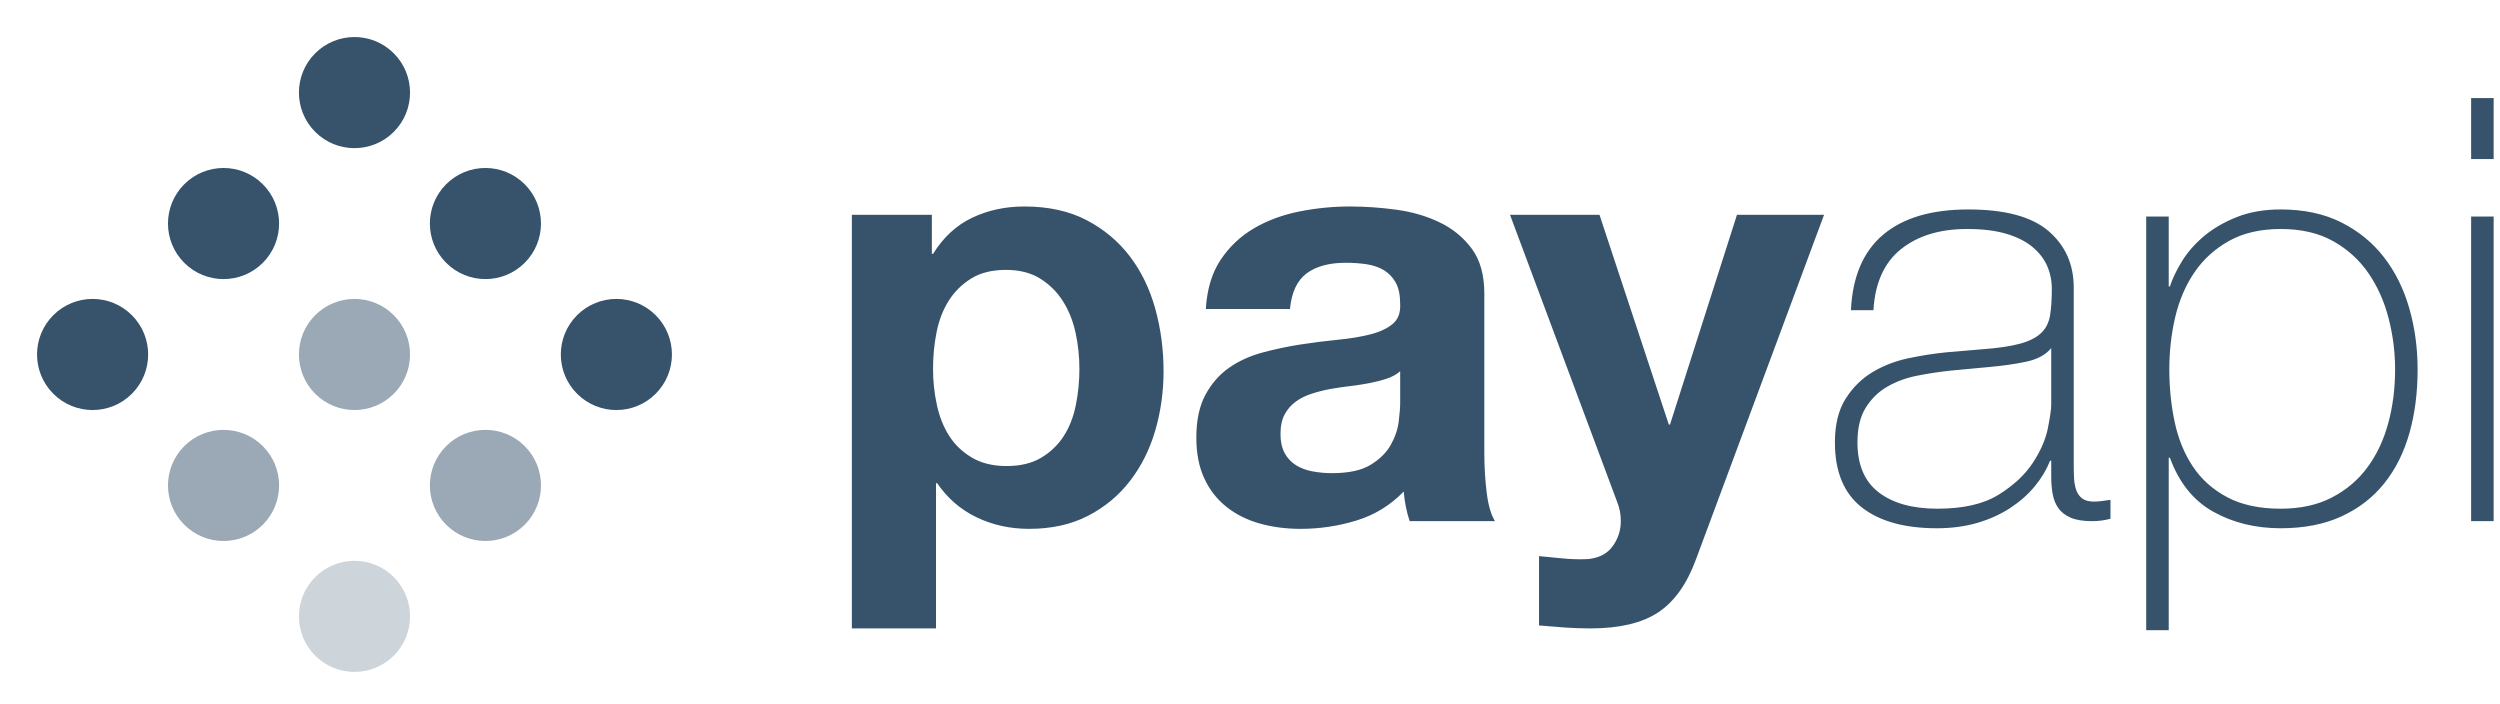
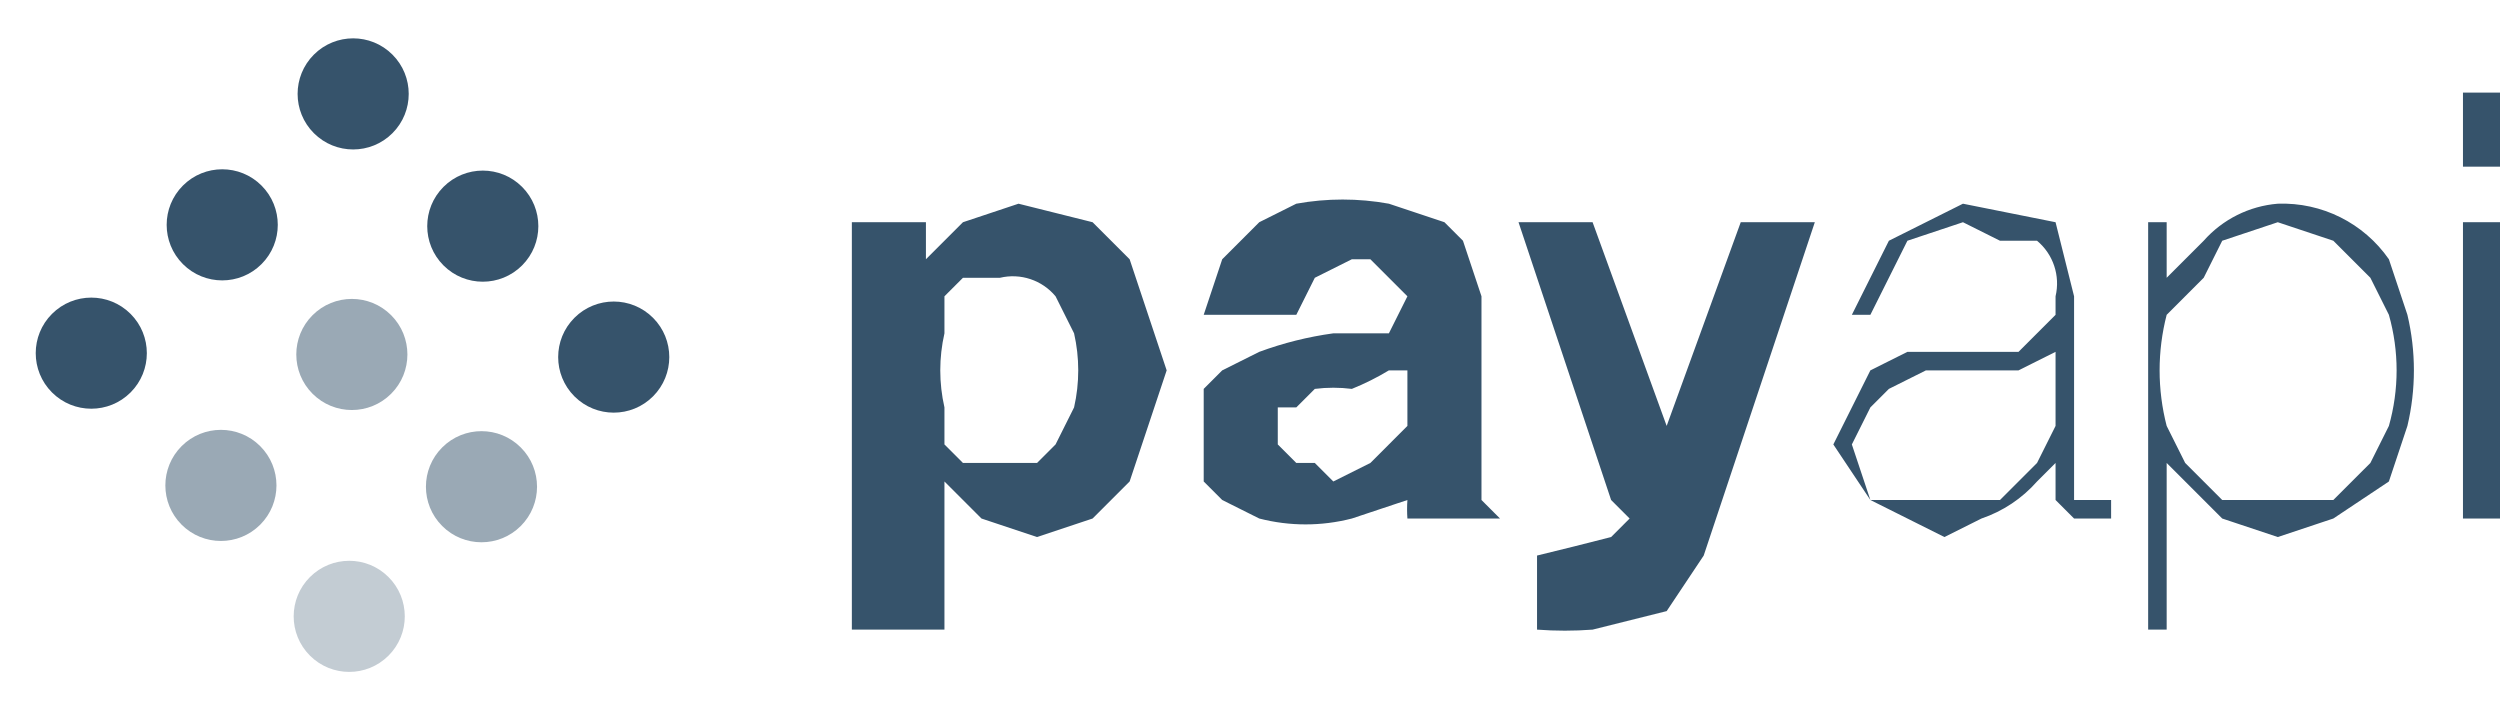
- <svg xmlns="http://www.w3.org/2000/svg" width="135" height="38" viewBox="0 0 135 38" fill="none">
-   <g id="Group 21">
-     <path id="payapi" fill-rule="evenodd" clip-rule="evenodd" d="M134.657 8.59V5.294H133.441V8.59H134.657ZM50.544 33.934V26.094H50.608C51.163 26.905 51.872 27.518 52.736 27.934C53.6 28.35 54.544 28.558 55.568 28.558C56.784 28.558 57.845 28.323 58.752 27.854C59.659 27.385 60.416 26.756 61.024 25.966C61.632 25.177 62.085 24.27 62.384 23.246C62.683 22.222 62.832 21.155 62.832 20.046C62.832 18.873 62.683 17.747 62.384 16.67C62.085 15.593 61.627 14.649 61.008 13.838C60.389 13.027 59.611 12.377 58.672 11.886C57.733 11.396 56.613 11.15 55.312 11.15C54.288 11.15 53.349 11.353 52.496 11.758C51.643 12.164 50.939 12.814 50.384 13.71H50.32V11.598H46V33.934H50.544ZM54.352 25.166C53.627 25.166 53.008 25.017 52.496 24.718C51.984 24.419 51.573 24.03 51.264 23.55C50.955 23.07 50.731 22.51 50.592 21.87C50.453 21.23 50.384 20.579 50.384 19.918C50.384 19.235 50.448 18.574 50.576 17.934C50.704 17.294 50.923 16.729 51.232 16.238C51.541 15.748 51.947 15.348 52.448 15.038C52.949 14.729 53.573 14.574 54.32 14.574C55.045 14.574 55.659 14.729 56.16 15.038C56.661 15.348 57.072 15.753 57.392 16.254C57.712 16.756 57.941 17.326 58.08 17.966C58.219 18.606 58.288 19.257 58.288 19.918C58.288 20.579 58.224 21.23 58.096 21.87C57.968 22.51 57.749 23.07 57.44 23.55C57.131 24.03 56.725 24.419 56.224 24.718C55.723 25.017 55.099 25.166 54.352 25.166ZM73.242 28.11C72.26 28.409 71.258 28.558 70.234 28.558C69.445 28.558 68.709 28.462 68.026 28.27C67.343 28.078 66.746 27.779 66.234 27.374C65.722 26.969 65.322 26.457 65.034 25.838C64.746 25.22 64.602 24.483 64.602 23.63C64.602 22.692 64.767 21.918 65.098 21.31C65.428 20.702 65.855 20.217 66.378 19.854C66.9 19.491 67.498 19.22 68.17 19.038C68.842 18.857 69.519 18.713 70.202 18.606C70.885 18.5 71.556 18.414 72.218 18.35C72.879 18.286 73.466 18.19 73.978 18.062C74.49 17.934 74.895 17.747 75.194 17.502C75.493 17.257 75.631 16.899 75.61 16.43C75.61 15.94 75.53 15.55 75.37 15.262C75.21 14.974 74.996 14.75 74.73 14.59C74.463 14.43 74.154 14.323 73.802 14.27C73.45 14.217 73.071 14.19 72.666 14.19C71.77 14.19 71.066 14.382 70.554 14.766C70.042 15.15 69.743 15.79 69.658 16.686H65.114C65.178 15.62 65.445 14.734 65.914 14.03C66.383 13.326 66.981 12.761 67.706 12.334C68.431 11.908 69.247 11.604 70.154 11.422C71.061 11.241 71.972 11.15 72.89 11.15C73.722 11.15 74.564 11.209 75.418 11.326C76.271 11.444 77.05 11.673 77.754 12.014C78.458 12.355 79.034 12.83 79.482 13.438C79.93 14.046 80.154 14.851 80.154 15.854V24.462C80.154 25.209 80.197 25.924 80.282 26.606C80.367 27.289 80.516 27.801 80.73 28.142H76.122C76.037 27.886 75.967 27.625 75.914 27.358C75.861 27.091 75.823 26.82 75.802 26.542C75.076 27.289 74.223 27.811 73.242 28.11ZM71.93 25.55C71.567 25.55 71.215 25.518 70.874 25.454C70.532 25.39 70.234 25.278 69.978 25.118C69.722 24.958 69.519 24.739 69.37 24.462C69.221 24.185 69.146 23.843 69.146 23.438C69.146 23.012 69.221 22.66 69.37 22.382C69.519 22.105 69.716 21.875 69.962 21.694C70.207 21.513 70.495 21.369 70.826 21.262C71.156 21.155 71.493 21.07 71.834 21.006C72.197 20.942 72.559 20.889 72.922 20.846C73.284 20.803 73.631 20.75 73.962 20.686C74.293 20.622 74.602 20.542 74.89 20.446C75.178 20.35 75.418 20.217 75.61 20.046V21.742C75.61 21.998 75.583 22.34 75.53 22.766C75.477 23.193 75.332 23.614 75.098 24.03C74.863 24.446 74.501 24.803 74.01 25.102C73.519 25.401 72.826 25.55 71.93 25.55ZM89.54 33.07C88.665 33.646 87.449 33.934 85.892 33.934C85.422 33.934 84.958 33.918 84.5 33.886C84.041 33.854 83.577 33.817 83.108 33.774V30.03C83.534 30.073 83.972 30.116 84.42 30.158C84.868 30.201 85.316 30.212 85.764 30.19C86.361 30.126 86.804 29.892 87.092 29.486C87.38 29.081 87.524 28.633 87.524 28.142C87.524 27.779 87.46 27.438 87.332 27.118L81.54 11.598H86.372L90.116 22.926H90.18L93.796 11.598H98.5L91.588 30.19C91.097 31.534 90.414 32.494 89.54 33.07ZM104.59 28.526C105.379 28.526 106.104 28.43 106.766 28.238C107.427 28.046 108.019 27.779 108.542 27.438C109.064 27.097 109.507 26.707 109.87 26.27C110.232 25.833 110.51 25.369 110.702 24.878H110.766V25.742C110.766 26.084 110.792 26.398 110.846 26.686C110.899 26.974 111 27.225 111.15 27.438C111.299 27.651 111.518 27.822 111.806 27.95C112.094 28.078 112.483 28.142 112.974 28.142C113.315 28.142 113.646 28.099 113.966 28.014V26.99C113.582 27.054 113.283 27.086 113.07 27.086C112.792 27.086 112.579 27.027 112.43 26.91C112.28 26.793 112.174 26.638 112.11 26.446C112.046 26.254 112.008 26.041 111.998 25.806C111.987 25.572 111.982 25.337 111.982 25.102V15.534C111.982 14.275 111.528 13.257 110.622 12.478C109.715 11.7 108.27 11.31 106.286 11.31C104.302 11.31 102.771 11.764 101.694 12.67C100.616 13.577 100.035 14.937 99.95 16.75H101.166C101.251 15.278 101.747 14.18 102.654 13.454C103.56 12.729 104.75 12.366 106.222 12.366C107.054 12.366 107.758 12.451 108.334 12.622C108.91 12.793 109.379 13.027 109.742 13.326C110.104 13.625 110.371 13.966 110.542 14.35C110.712 14.734 110.798 15.15 110.798 15.598C110.798 16.174 110.766 16.654 110.702 17.038C110.638 17.422 110.478 17.737 110.222 17.982C109.966 18.227 109.587 18.419 109.086 18.558C108.584 18.697 107.896 18.798 107.022 18.862L105.134 19.022C104.472 19.086 103.784 19.193 103.07 19.342C102.355 19.491 101.704 19.742 101.118 20.094C100.531 20.446 100.046 20.926 99.662 21.534C99.278 22.142 99.085 22.926 99.085 23.886C99.085 25.465 99.566 26.633 100.526 27.39C101.486 28.148 102.84 28.526 104.59 28.526ZM101.454 26.59C102.222 27.177 103.278 27.47 104.622 27.47C106.008 27.47 107.107 27.22 107.918 26.718C108.728 26.217 109.347 25.641 109.774 24.99C110.2 24.34 110.472 23.71 110.59 23.102C110.707 22.494 110.766 22.084 110.766 21.87V18.798C110.467 19.161 110.014 19.406 109.406 19.534C108.798 19.662 108.12 19.758 107.374 19.822L105.326 20.014C104.728 20.078 104.131 20.169 103.534 20.286C102.936 20.404 102.398 20.601 101.918 20.878C101.438 21.155 101.048 21.534 100.75 22.014C100.451 22.494 100.302 23.118 100.302 23.886C100.302 25.102 100.686 26.003 101.454 26.59ZM117.111 34.03V24.718H117.175C117.666 26.062 118.445 27.033 119.511 27.63C120.578 28.227 121.794 28.526 123.159 28.526C124.418 28.526 125.511 28.313 126.439 27.886C127.367 27.459 128.135 26.867 128.743 26.11C129.351 25.353 129.805 24.451 130.103 23.406C130.402 22.361 130.551 21.209 130.551 19.95C130.551 18.798 130.402 17.7 130.103 16.654C129.805 15.609 129.351 14.691 128.743 13.902C128.135 13.113 127.367 12.483 126.439 12.014C125.511 11.545 124.418 11.31 123.159 11.31C122.263 11.31 121.469 11.449 120.775 11.726C120.082 12.004 119.49 12.35 118.999 12.766C118.509 13.182 118.114 13.636 117.815 14.126C117.517 14.617 117.303 15.065 117.175 15.47H117.111V11.694H115.895V34.03H117.111ZM120.263 26.846C121.042 27.262 122.007 27.47 123.159 27.47C124.226 27.47 125.149 27.267 125.927 26.862C126.706 26.457 127.346 25.913 127.847 25.23C128.349 24.547 128.722 23.753 128.967 22.846C129.213 21.939 129.335 20.974 129.335 19.95C129.335 19.012 129.218 18.089 128.983 17.182C128.749 16.276 128.386 15.465 127.895 14.75C127.405 14.036 126.77 13.46 125.991 13.022C125.213 12.585 124.269 12.366 123.159 12.366C122.071 12.366 121.143 12.579 120.375 13.006C119.607 13.433 118.983 13.998 118.503 14.702C118.023 15.406 117.677 16.212 117.463 17.118C117.25 18.025 117.143 18.969 117.143 19.95C117.143 20.931 117.239 21.875 117.431 22.782C117.623 23.689 117.949 24.489 118.407 25.182C118.866 25.875 119.485 26.43 120.263 26.846ZM133.441 11.694H134.657V28.142H133.441V11.694Z" fill="#36536B" />
-     <g id="Group 3">
-       <circle id="Oval" cx="19.142" cy="5" r="3" transform="rotate(45 19.1421 4.99996)" fill="#36536B" />
-       <circle id="Oval Copy 6" cx="26.213" cy="12.071" r="3" transform="rotate(45 26.2133 12.071)" fill="#36536B" />
-       <circle id="Oval Copy 7" cx="33.284" cy="19.142" r="3" transform="rotate(45 33.2843 19.1422)" fill="#36536B" />
-       <circle id="Oval Copy 10" cx="12.071" cy="12.071" r="3" transform="rotate(45 12.071 12.071)" fill="#36536B" />
-       <circle id="Oval Copy 9" opacity="0.5" cx="19.142" cy="19.142" r="3" transform="rotate(45 19.1421 19.1422)" fill="#36536B" />
-       <circle id="Oval Copy 8" opacity="0.5" cx="26.213" cy="26.213" r="3" transform="rotate(45 26.2133 26.2132)" fill="#36536B" />
-       <circle id="Oval Copy 13" cx="5" cy="19.142" r="3" transform="rotate(45 5 19.1422)" fill="#36536B" />
-       <circle id="Oval Copy 12" opacity="0.5" cx="12.071" cy="26.213" r="3" transform="rotate(45 12.071 26.2132)" fill="#36536B" />
-       <circle id="Oval Copy 11" opacity="0.25" cx="19.142" cy="33.284" r="3" transform="rotate(45 19.1421 33.2843)" fill="#36536B" />
-     </g>
+ <svg xmlns="http://www.w3.org/2000/svg" width="135" height="38" fill="none">
+   <g fill="#36536B">
+     <path fill-rule="evenodd" clip-rule="evenodd" d="M135 9V5h-2v4h2ZM51 34v-8l2 2 3 1 3-1 2-2 1-3 1-3-1-3-1-3-2-2-4-1-3 1-2 2v-2h-4v22h5Zm3-9h-2l-1-1v-2a9 9 0 0 1 0-4v-2l1-1h2a3 3 0 0 1 3 1l1 2a9 9 0 0 1 0 4l-1 2-1 1h-2Zm19 3a10 10 0 0 1-5 0l-2-1-1-1v-5l1-1 2-1a19 19 0 0 1 4-1h3l1-2-1-1-1-1h-1l-2 1-1 2h-5l1-3 2-2 2-1a14 14 0 0 1 5 0l3 1 1 1 1 3v11l1 1h-5a7 7 0 0 1 0-1l-3 1Zm-1-2-1-1h-1l-1-1v-2h1l1-1a8 8 0 0 1 2 0 14 14 0 0 0 2-1h1v3l-1 1-1 1-2 1Zm18 7-4 1a20 20 0 0 1-3 0v-4a280 280 0 0 0 4-1l1-1-1-1-5-15h4l4 11 4-11h4l-6 18-2 3Zm15-4 2-1a7 7 0 0 0 3-2l1-1v2l1 1h2v-1h-2V16l-1-4-5-1-4 2-2 4h1l2-4 3-1 2 1h2a3 3 0 0 1 1 3v1l-1 1-1 1h-6l-2 1-1 2-1 2 2 3 4 2Zm-4-2h7l2-2 1-2v-4l-2 1h-5l-2 1-1 1-1 2 1 3Zm16 7v-9l3 3 3 1 3-1 3-2 1-3a13 13 0 0 0 0-6l-1-3a7 7 0 0 0-6-3 6 6 0 0 0-4 2l-1 1-1 1v-3h-1v22h1Zm3-7h6l2-2 1-2a11 11 0 0 0 0-6l-1-2-2-2-3-1-3 1-1 2-2 2a12 12 0 0 0 0 6l1 2 2 2Zm13-15h2v16h-2V12Z" />
+     <circle cx="19.1" cy="5" r="3" transform="rotate(45 19 5)" />
+     <circle cx="26.2" cy="12.1" r="3" transform="rotate(45 26 12)" />
+     <circle cx="33.3" cy="19.1" r="3" transform="rotate(45 33 19)" />
+     <circle cx="12.1" cy="12.1" r="3" transform="rotate(45 12 12)" />
+     <circle opacity=".5" cx="19.1" cy="19.1" r="3" transform="rotate(45 19 19)" />
+     <circle opacity=".5" cx="26.2" cy="26.2" r="3" transform="rotate(45 26 26)" />
+     <circle cx="5" cy="19.1" r="3" transform="rotate(45 5 19)" />
+     <circle opacity=".5" cx="12.1" cy="26.2" r="3" transform="rotate(45 12 26)" />
+     <circle opacity=".3" cx="19.1" cy="33.3" r="3" transform="rotate(45 19 33)" />
  </g>
</svg>
